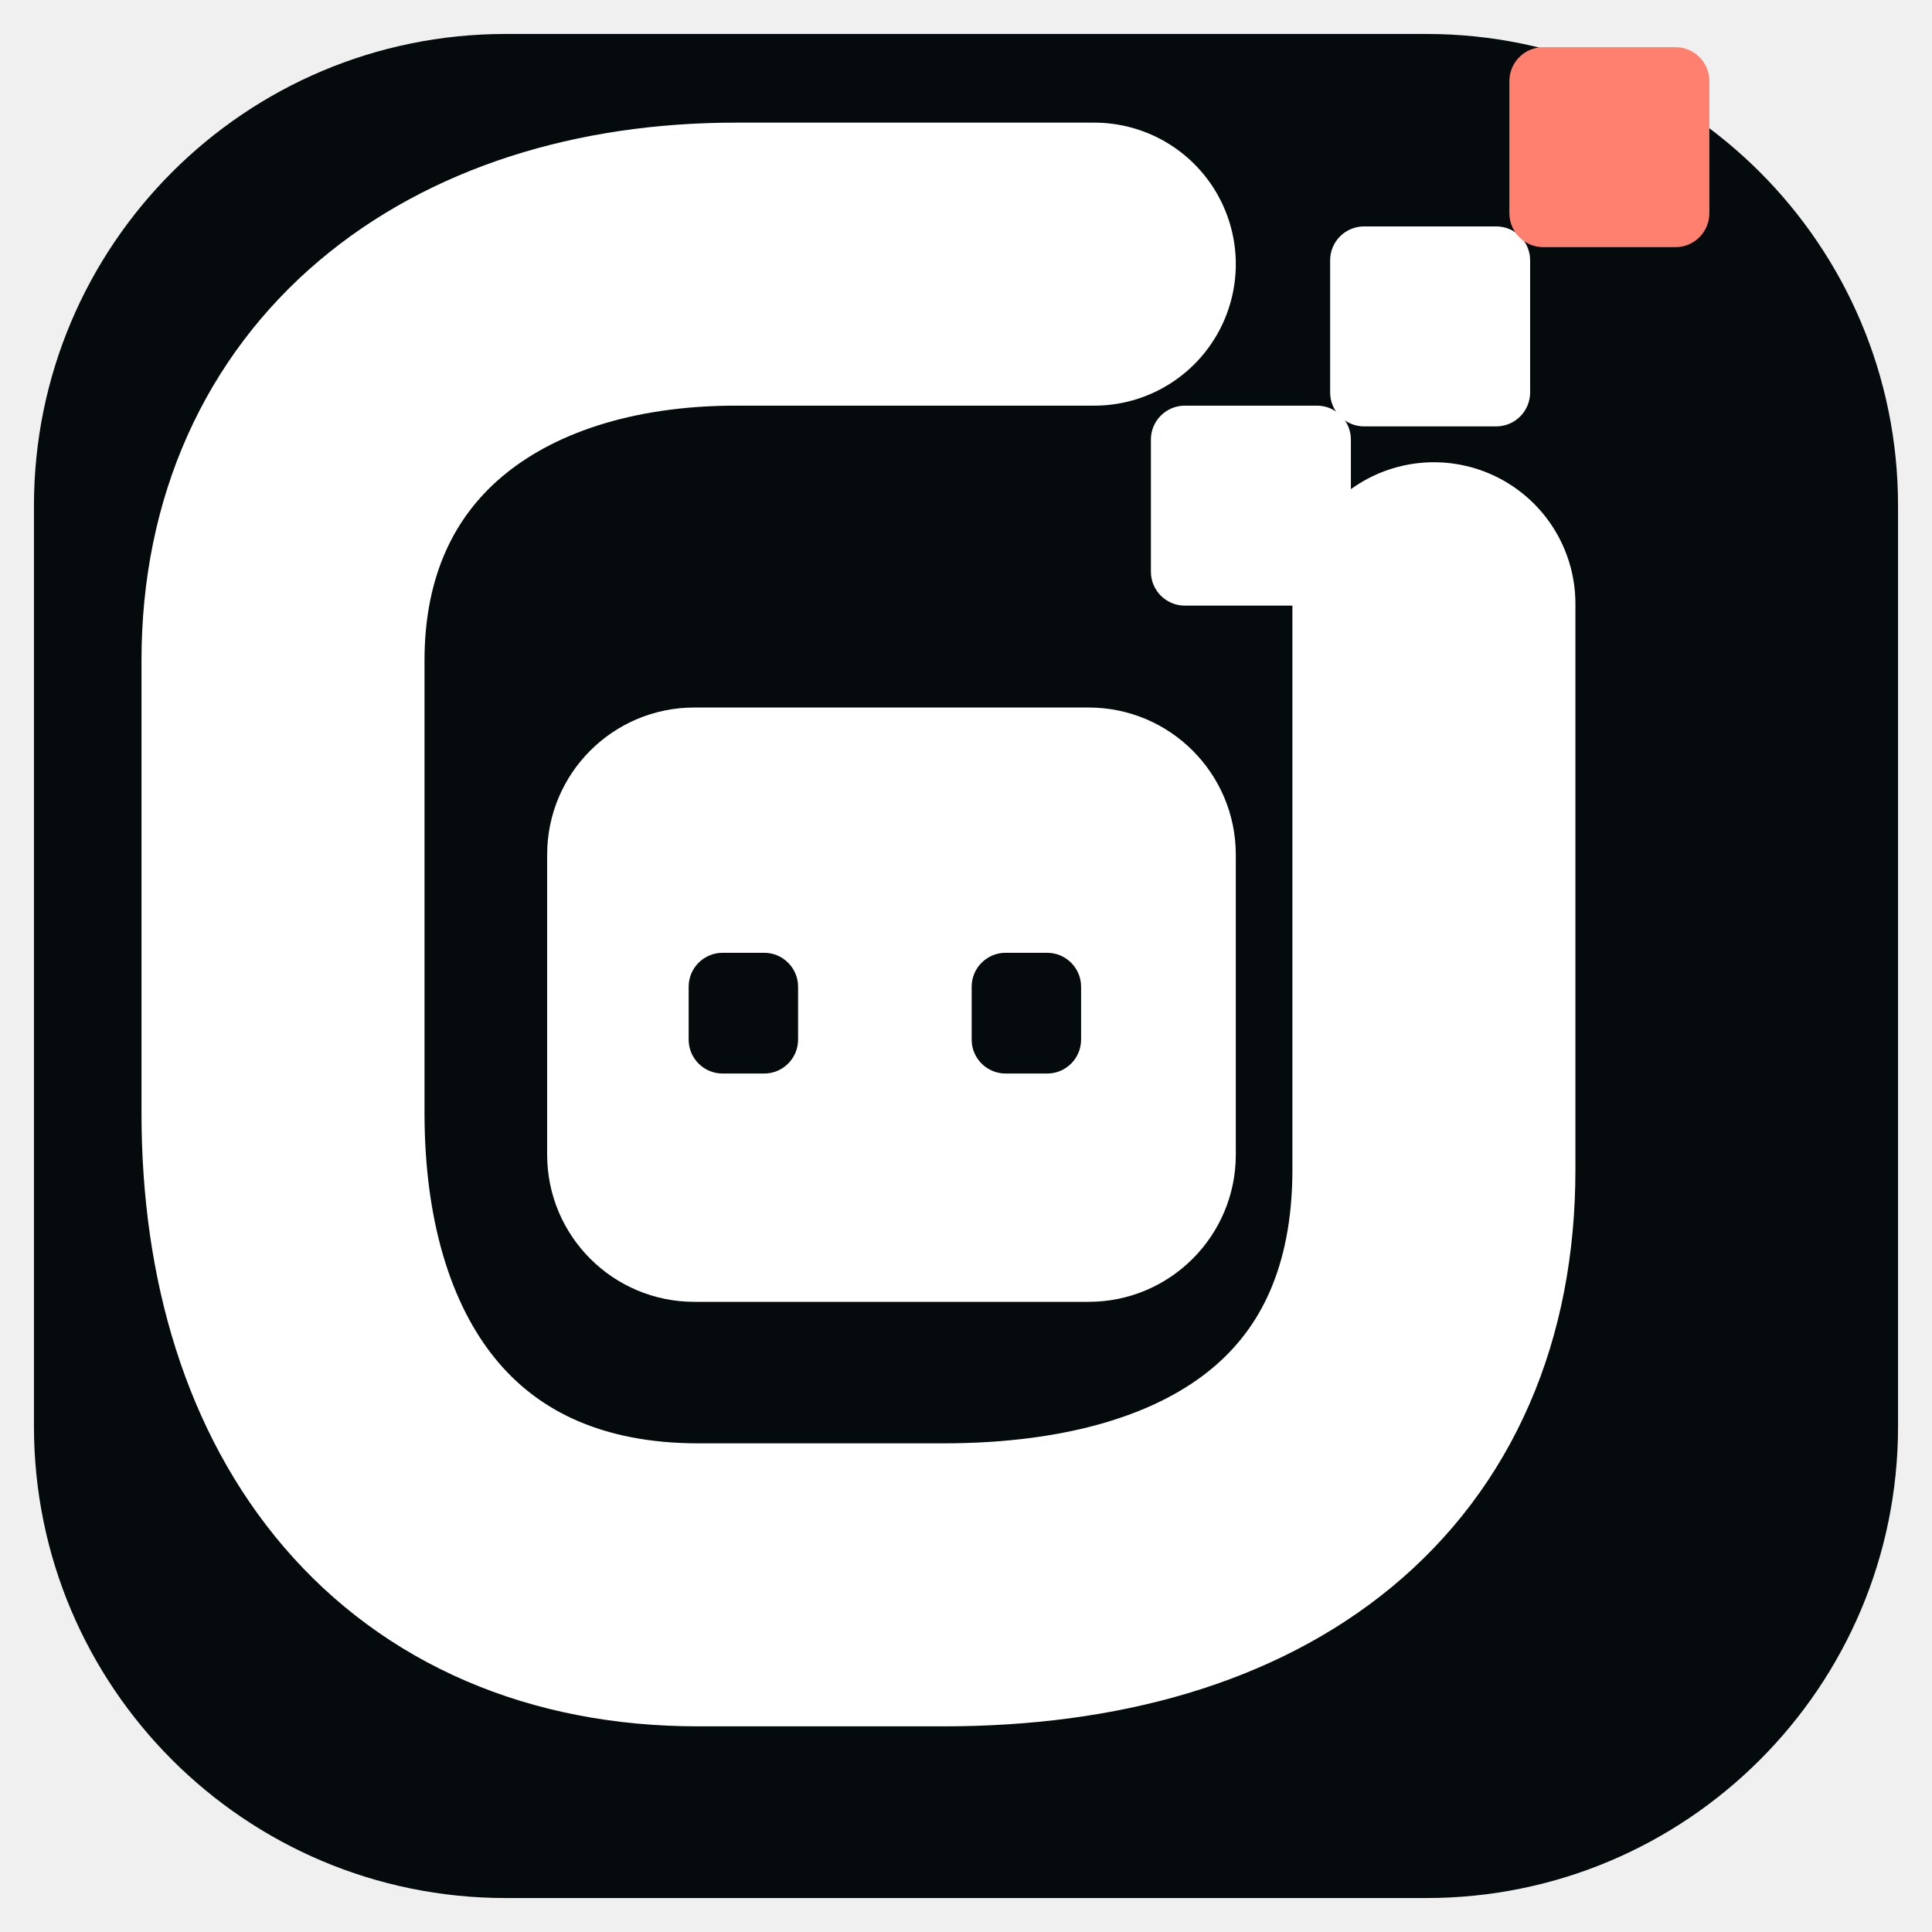
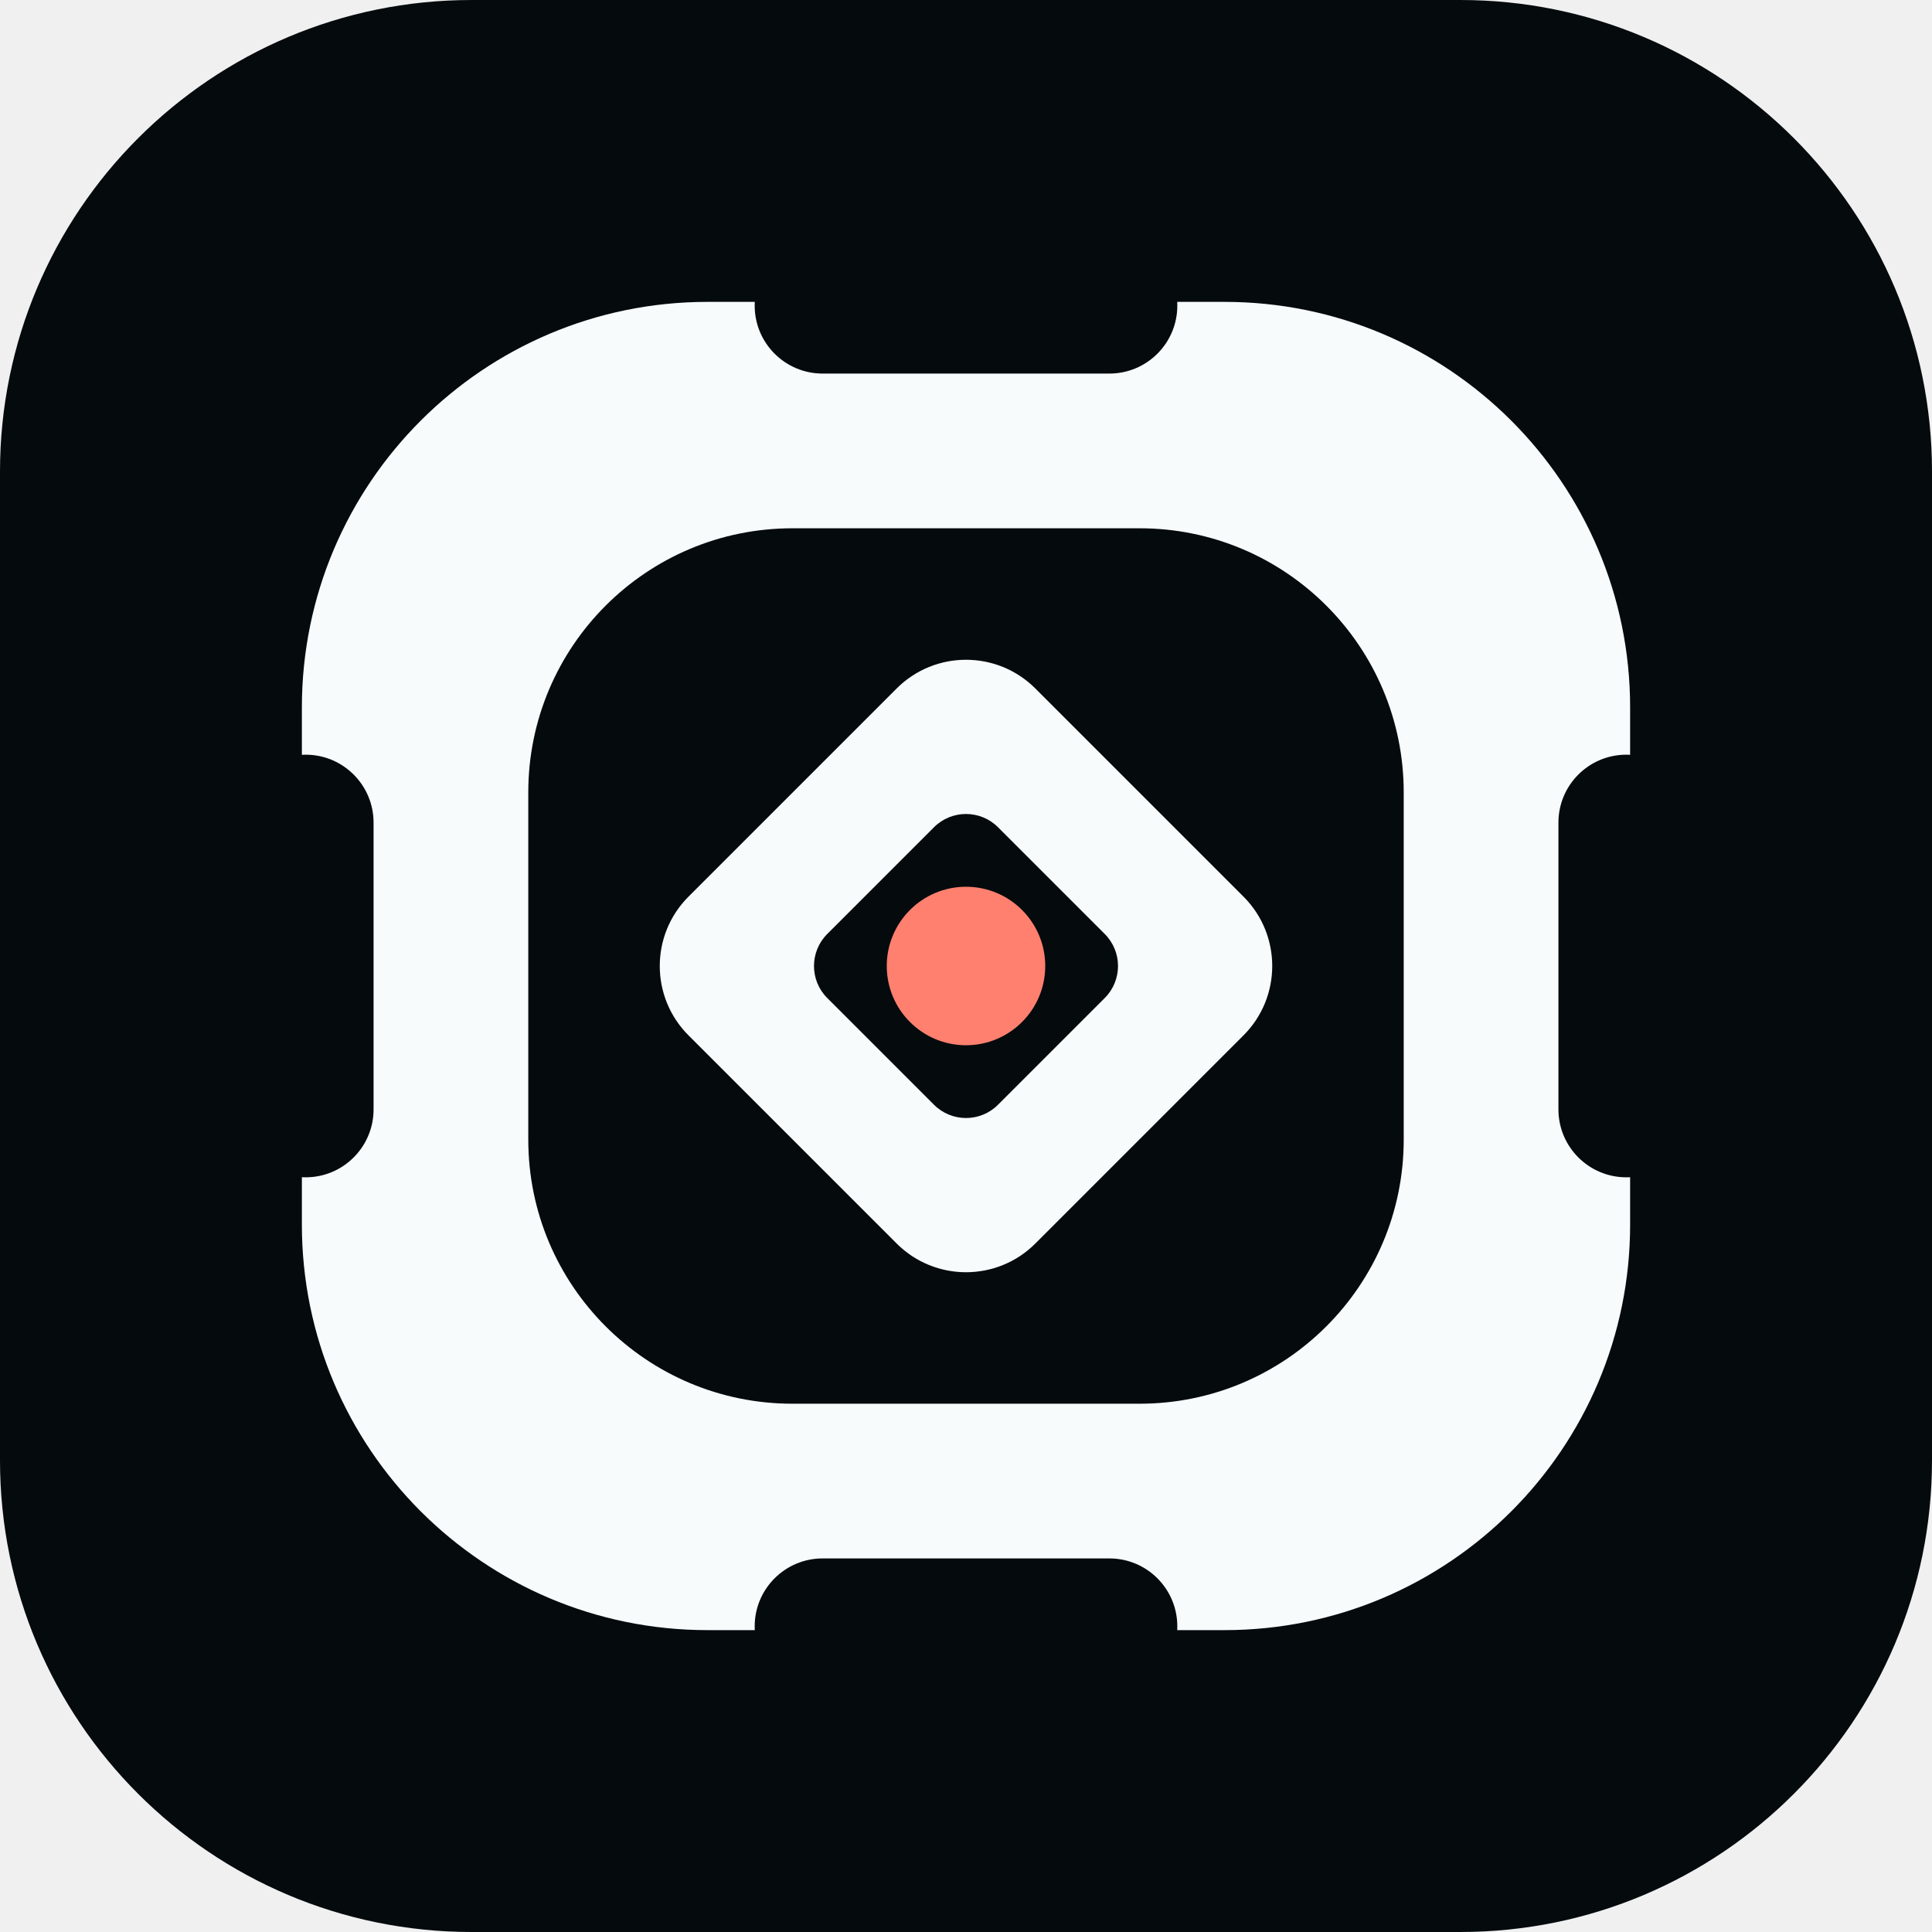
- <svg xmlns="http://www.w3.org/2000/svg" viewBox="0 0 1024 1024" role="img" aria-labelledby="title desc">
-   <rect x="18" y="18" width="988" height="988" rx="250" fill="#050A0D" />
-   <path d="M760 320V620C760 762 660 840 500 840H370C230 840 150 740 150 590V350C150 218 250 140 390 140H580" fill="none" stroke="#FFFFFF" stroke-width="150" stroke-linecap="round" stroke-linejoin="round" />
-   <rect x="290" y="375" width="365" height="315" rx="78" fill="#FFFFFF" />
-   <rect x="365" y="505" width="58" height="64" rx="18" fill="#050A0D" />
-   <rect x="515" y="505" width="58" height="64" rx="18" fill="#050A0D" />
-   <rect x="610" y="215" width="106" height="106" rx="18" fill="#FFFFFF" />
-   <rect x="705" y="120" width="106" height="106" rx="18" fill="#FFFFFF" />
-   <rect x="800" y="25" width="106" height="106" rx="18" fill="#FF806F" />
+ <svg xmlns="http://www.w3.org/2000/svg" width="1024" height="1024" viewBox="0 0 1024 1024">
+   <rect width="1024" height="1024" rx="250" fill="#050A0D" />
+   <rect x="160" y="160" width="704" height="704" rx="215" fill="#F7FBFC" />
+   <rect x="280" y="280" width="464" height="464" rx="140" fill="#050A0D" />
+   <rect x="400" y="126" width="224" height="72" rx="36" fill="#050A0D" />
+   <rect x="400" y="826" width="224" height="72" rx="36" fill="#050A0D" />
+   <rect x="126" y="400" width="72" height="224" rx="36" fill="#050A0D" />
+   <rect x="826" y="400" width="72" height="224" rx="36" fill="#050A0D" />
+   <g transform="rotate(45 512 512)">
+     <rect x="382" y="382" width="260" height="260" rx="52" fill="#F7FBFC" />
+     <rect x="448" y="448" width="128" height="128" rx="24" fill="#050A0D" />
+   </g>
+   <circle cx="512" cy="512" r="42" fill="#FF806F" />
</svg>
